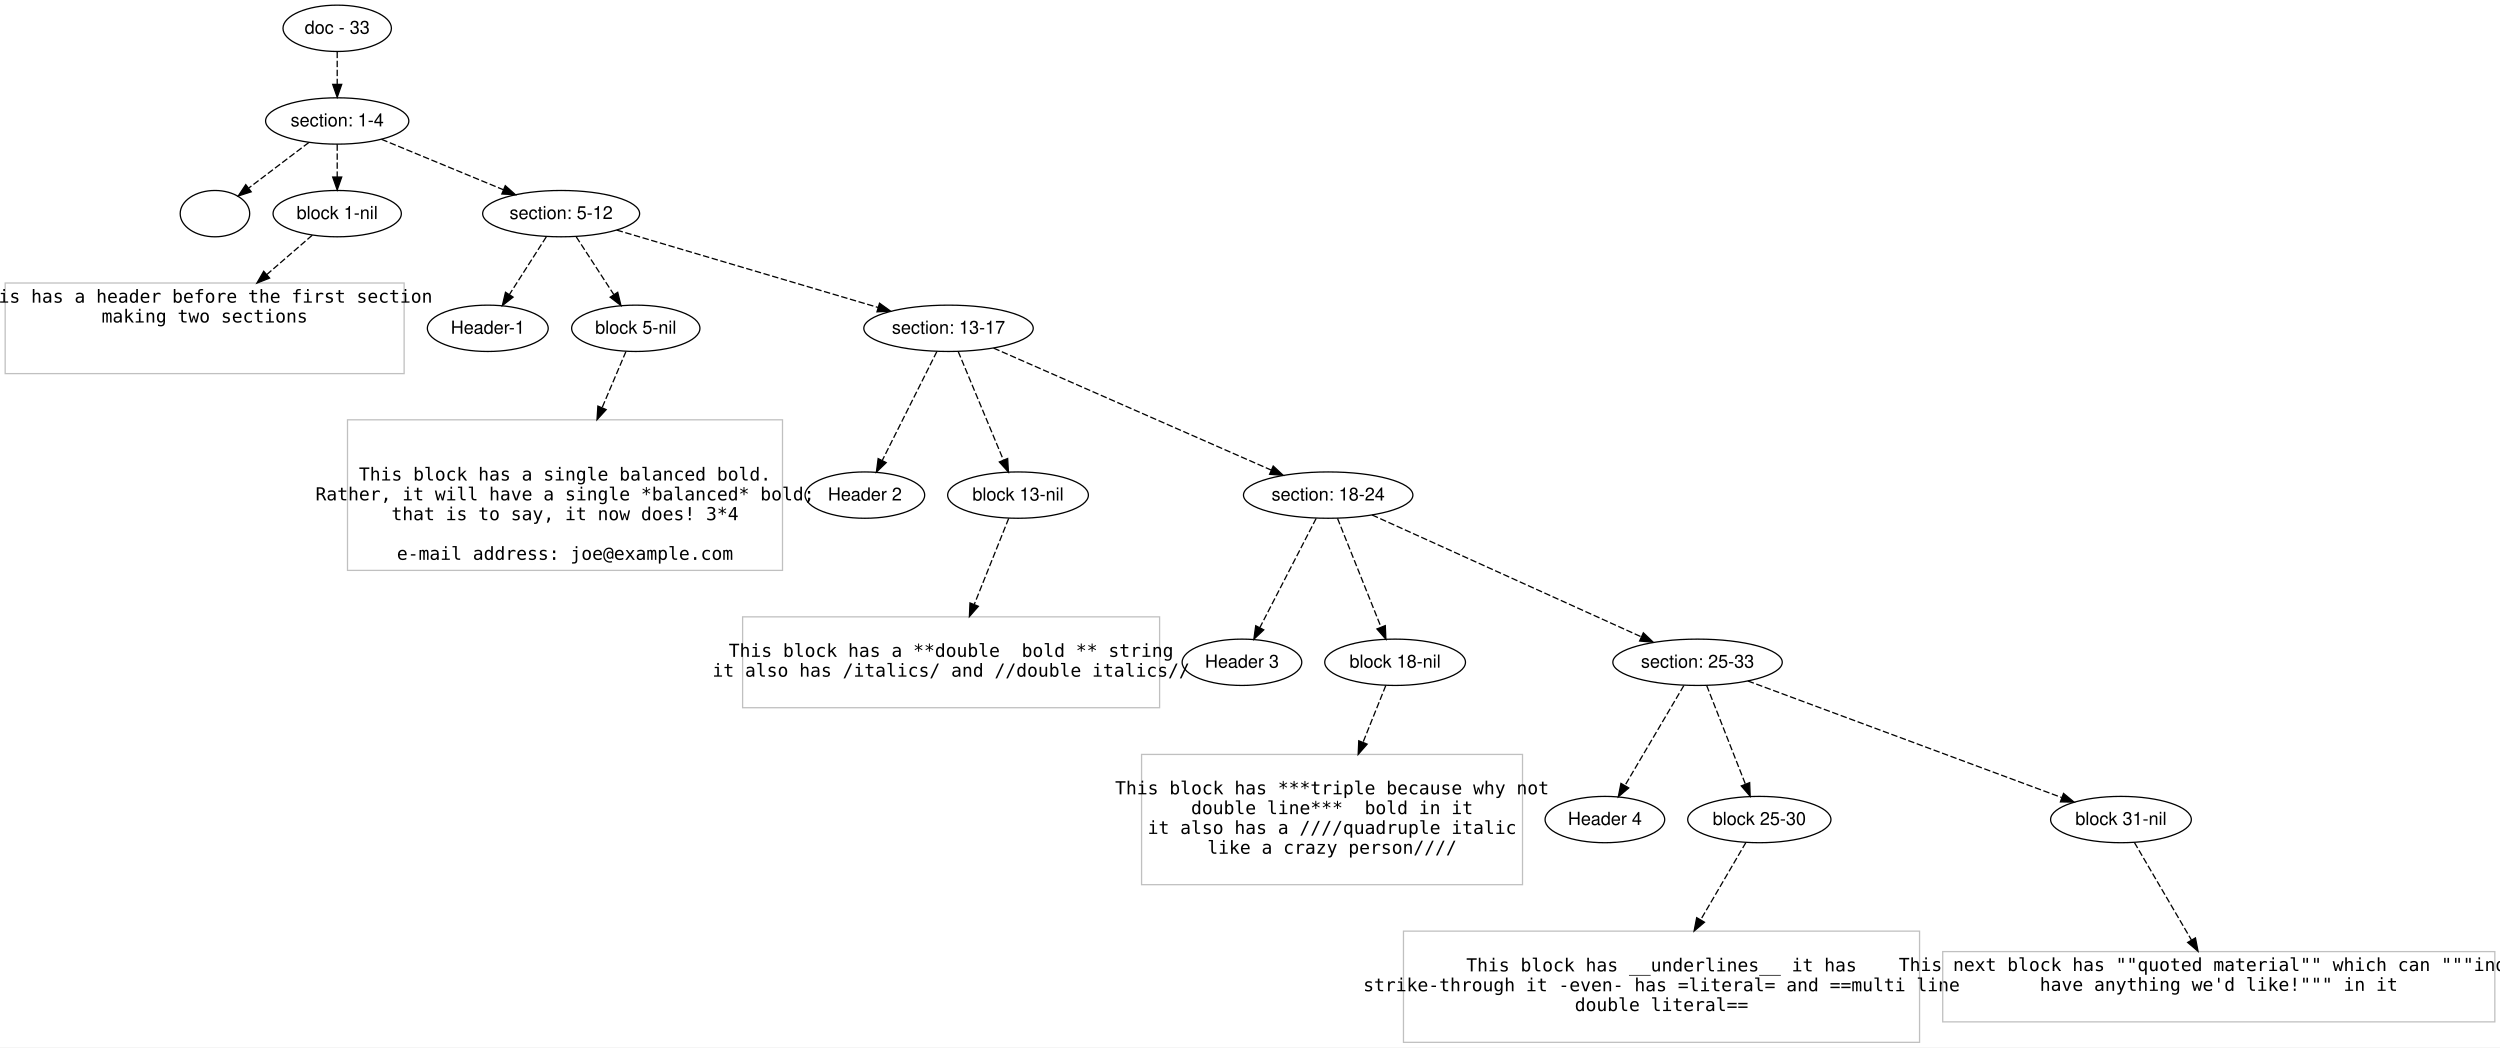
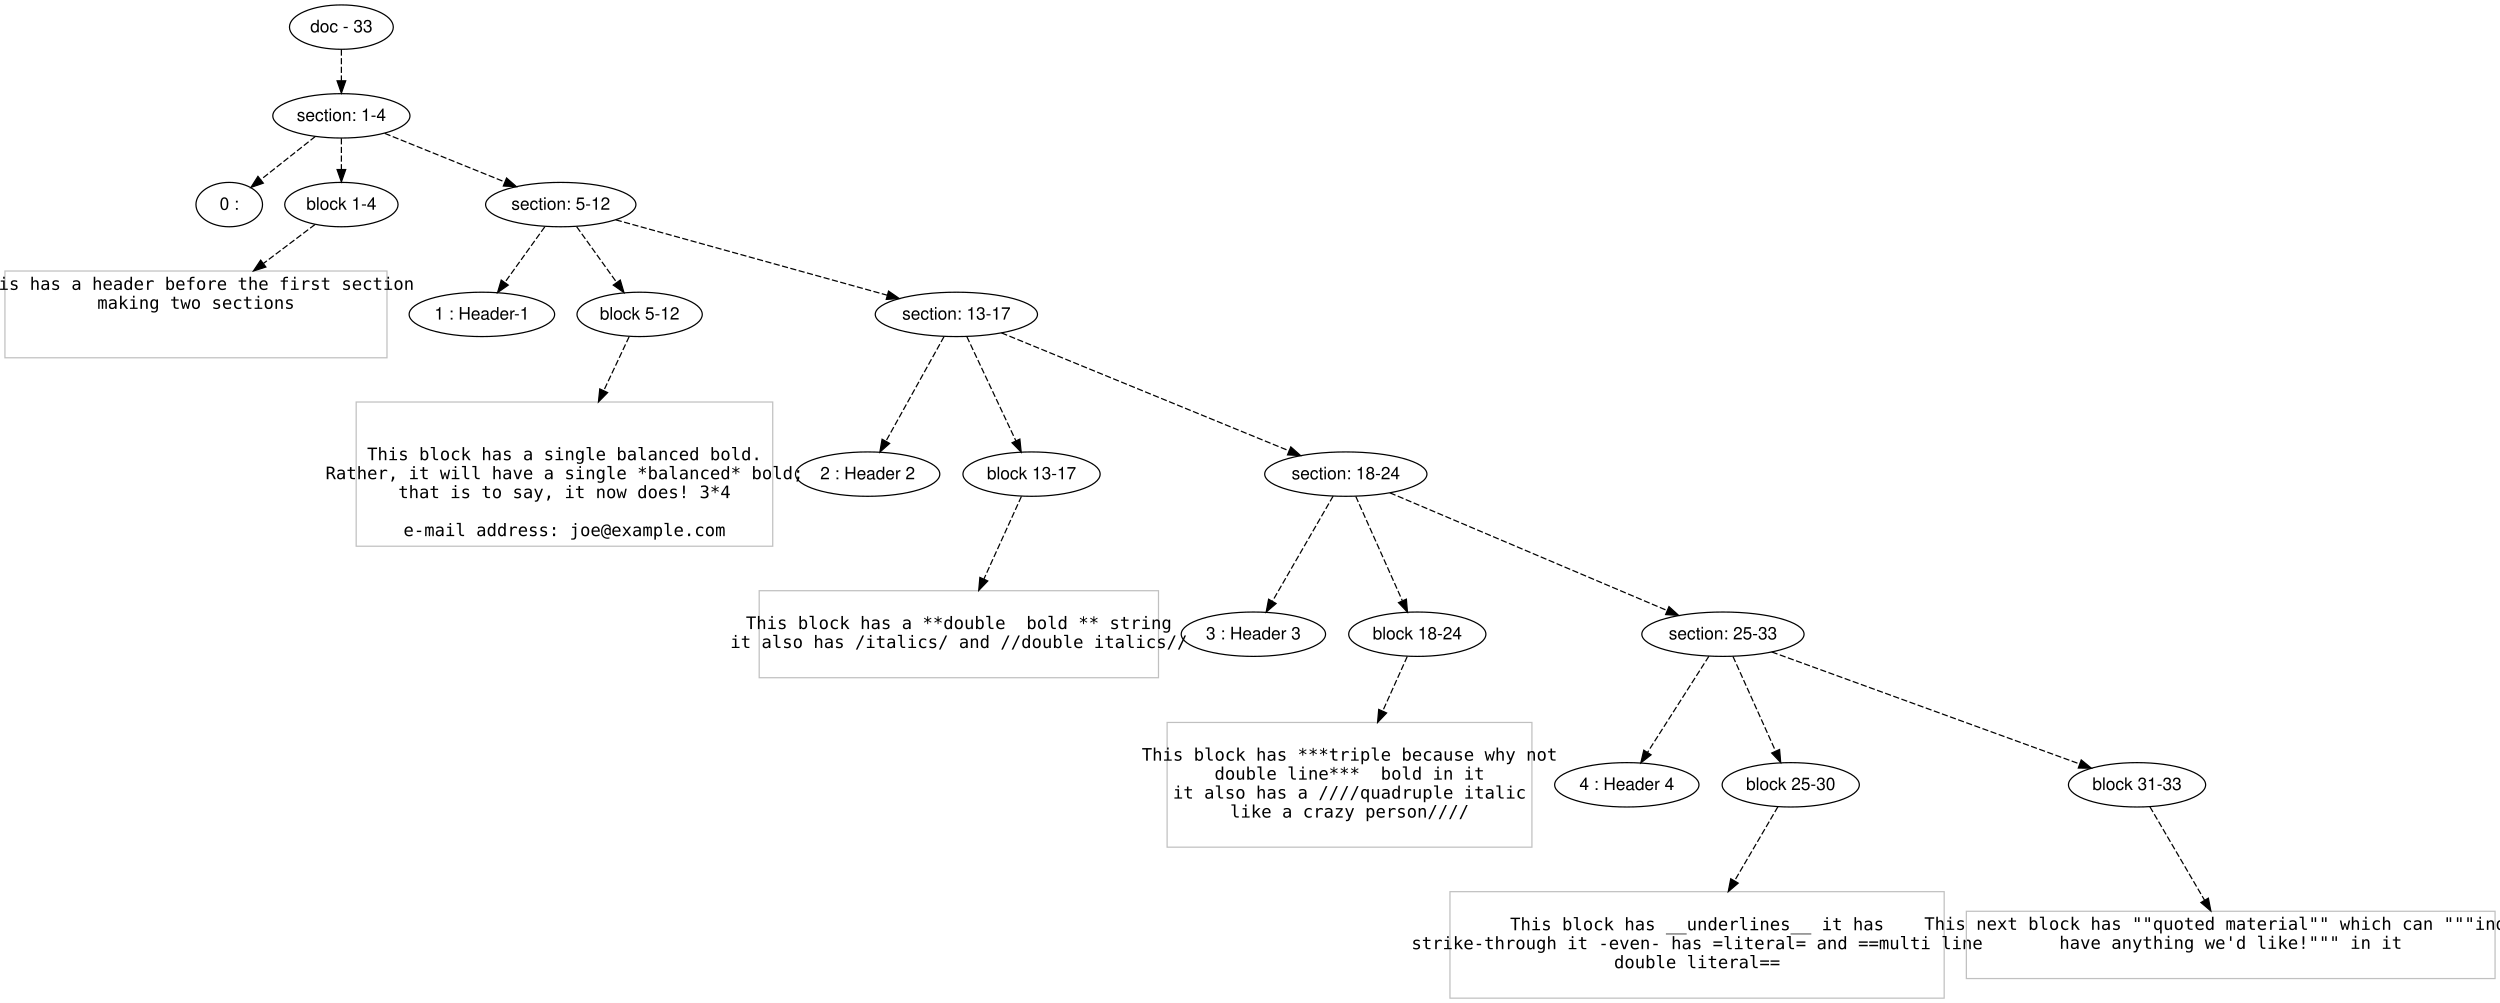
- <svg xmlns="http://www.w3.org/2000/svg" width="1943pt" height="814pt" viewBox="0.00 0.00 1942.50 813.80">
+ <svg xmlns="http://www.w3.org/2000/svg" width="2029pt" height="814pt" viewBox="0.00 0.00 2028.50 813.80">
  <g id="graph0" class="graph" transform="scale(1 1) rotate(0) translate(4 809.8005)">
-     <polygon fill="#ffffff" stroke="transparent" points="-4,4 -4,-809.801 1938.5,-809.801 1938.5,4 -4,4" />
+     <polygon fill="#ffffff" stroke="transparent" points="-4,4 -4,-809.801 2024.5,-809.801 2024.5,4 -4,4" />
    <g id="node1" class="node">
-       <ellipse fill="none" stroke="#000000" cx="258" cy="-787.801" rx="42.122" ry="18" />
-       <text text-anchor="middle" x="258" y="-783.601" font-family="Helvetica,sans-Serif" font-size="14.00" fill="#000000">doc - 33</text>
+       <ellipse fill="none" stroke="#000000" cx="273" cy="-787.801" rx="42.122" ry="18" />
+       <text text-anchor="middle" x="273" y="-783.601" font-family="Helvetica,sans-Serif" font-size="14.00" fill="#000000">doc - 33</text>
    </g>
    <g id="node2" class="node">
-       <ellipse fill="none" stroke="#000000" cx="258" cy="-715.801" rx="55.646" ry="18" />
-       <text text-anchor="middle" x="258" y="-711.601" font-family="Helvetica,sans-Serif" font-size="14.00" fill="#000000">section: 1-4</text>
+       <ellipse fill="none" stroke="#000000" cx="273" cy="-715.801" rx="55.646" ry="18" />
+       <text text-anchor="middle" x="273" y="-711.601" font-family="Helvetica,sans-Serif" font-size="14.00" fill="#000000">section: 1-4</text>
    </g>
    <g id="edge1" class="edge">
-       <path fill="none" stroke="#000000" stroke-dasharray="5,2" d="M258,-769.632C258,-761.932 258,-752.775 258,-744.217" />
-       <polygon fill="#000000" stroke="#000000" points="261.5,-744.214 258,-734.214 254.5,-744.214 261.5,-744.214" />
+       <path fill="none" stroke="#000000" stroke-dasharray="5,2" d="M273,-769.632C273,-761.932 273,-752.775 273,-744.217" />
+       <polygon fill="#000000" stroke="#000000" points="276.5,-744.214 273,-734.214 269.5,-744.214 276.5,-744.214" />
    </g>
    <g id="node3" class="node">
-       <ellipse fill="none" stroke="#000000" cx="163" cy="-643.801" rx="27" ry="18" />
+       <ellipse fill="none" stroke="#000000" cx="182" cy="-643.801" rx="27" ry="18" />
+       <text text-anchor="middle" x="182" y="-639.601" font-family="Helvetica,sans-Serif" font-size="14.00" fill="#000000">0 : </text>
    </g>
    <g id="edge2" class="edge">
-       <path fill="none" stroke="#000000" stroke-dasharray="5,2" d="M235.966,-699.101C222.037,-688.544 203.96,-674.844 189.284,-663.721" />
-       <polygon fill="#000000" stroke="#000000" points="191.176,-660.764 181.092,-657.513 186.948,-666.342 191.176,-660.764" />
+       <path fill="none" stroke="#000000" stroke-dasharray="5,2" d="M251.894,-699.101C238.763,-688.712 221.784,-675.278 207.848,-664.252" />
+       <polygon fill="#000000" stroke="#000000" points="209.641,-661.207 199.627,-657.747 205.297,-666.697 209.641,-661.207" />
    </g>
    <g id="node4" class="node">
-       <ellipse fill="none" stroke="#000000" cx="258" cy="-643.801" rx="49.84" ry="18" />
-       <text text-anchor="middle" x="258" y="-639.601" font-family="Helvetica,sans-Serif" font-size="14.00" fill="#000000">block 1-nil</text>
+       <ellipse fill="none" stroke="#000000" cx="273" cy="-643.801" rx="45.98" ry="18" />
+       <text text-anchor="middle" x="273" y="-639.601" font-family="Helvetica,sans-Serif" font-size="14.00" fill="#000000">block 1-4</text>
    </g>
    <g id="edge3" class="edge">
-       <path fill="none" stroke="#000000" stroke-dasharray="5,2" d="M258,-697.632C258,-689.932 258,-680.775 258,-672.217" />
-       <polygon fill="#000000" stroke="#000000" points="261.5,-672.214 258,-662.214 254.5,-672.214 261.5,-672.214" />
+       <path fill="none" stroke="#000000" stroke-dasharray="5,2" d="M273,-697.632C273,-689.932 273,-680.775 273,-672.217" />
+       <polygon fill="#000000" stroke="#000000" points="276.5,-672.214 273,-662.214 269.5,-672.214 276.5,-672.214" />
    </g>
    <g id="node5" class="node">
-       <ellipse fill="none" stroke="#000000" cx="432" cy="-643.801" rx="60.983" ry="18" />
-       <text text-anchor="middle" x="432" y="-639.601" font-family="Helvetica,sans-Serif" font-size="14.00" fill="#000000">section: 5-12</text>
+       <ellipse fill="none" stroke="#000000" cx="451" cy="-643.801" rx="60.983" ry="18" />
+       <text text-anchor="middle" x="451" y="-639.601" font-family="Helvetica,sans-Serif" font-size="14.00" fill="#000000">section: 5-12</text>
    </g>
    <g id="edge4" class="edge">
-       <path fill="none" stroke="#000000" stroke-dasharray="5,2" d="M292.377,-701.576C319.545,-690.334 357.68,-674.554 387.232,-662.325" />
-       <polygon fill="#000000" stroke="#000000" points="388.598,-665.548 396.5,-658.49 385.922,-659.08 388.598,-665.548" />
+       <path fill="none" stroke="#000000" stroke-dasharray="5,2" d="M308.167,-701.576C336.051,-690.297 375.228,-674.45 405.5,-662.205" />
+       <polygon fill="#000000" stroke="#000000" points="407.033,-665.361 414.991,-658.366 404.408,-658.871 407.033,-665.361" />
    </g>
    <g id="node6" class="node">
      <polygon fill="none" stroke="#c0c0c0" points="310,-589.901 0,-589.901 0,-519.5 310,-519.5 310,-589.901" />
      <text text-anchor="middle" x="155" y="-574.601" font-family="Inconsolata" font-size="14.00" fill="#000000">This has a header before the first section</text>
      <text text-anchor="middle" x="155" y="-559.201" font-family="Inconsolata" font-size="14.00" fill="#000000">making two sections</text>
      <text text-anchor="middle" x="155" y="-543.801" font-family="Inconsolata" font-size="14.00" fill="#000000">       </text>
    </g>
    <g id="edge5" class="edge">
-       <path fill="none" stroke="#000000" stroke-dasharray="5,2" d="M238.626,-627.042C228.589,-618.358 215.84,-607.33 203.34,-596.517" />
-       <polygon fill="#000000" stroke="#000000" points="205.469,-593.731 195.616,-589.835 200.889,-599.025 205.469,-593.731" />
+       <path fill="none" stroke="#000000" stroke-dasharray="5,2" d="M251.631,-627.665C239.863,-618.779 224.667,-607.305 209.826,-596.098" />
+       <polygon fill="#000000" stroke="#000000" points="211.73,-593.151 201.641,-589.918 207.512,-598.737 211.73,-593.151" />
    </g>
    <g id="node7" class="node">
-       <ellipse fill="none" stroke="#000000" cx="375" cy="-554.701" rx="46.95" ry="18" />
-       <text text-anchor="middle" x="375" y="-550.5" font-family="Helvetica,sans-Serif" font-size="14.00" fill="#000000">Header-1</text>
+       <ellipse fill="none" stroke="#000000" cx="387" cy="-554.701" rx="59.029" ry="18" />
+       <text text-anchor="middle" x="387" y="-550.5" font-family="Helvetica,sans-Serif" font-size="14.00" fill="#000000">1 : Header-1</text>
    </g>
    <g id="edge6" class="edge">
-       <path fill="none" stroke="#000000" stroke-dasharray="5,2" d="M420.465,-625.77C412.222,-612.884 401.001,-595.344 391.77,-580.914" />
-       <polygon fill="#000000" stroke="#000000" points="394.66,-578.938 386.323,-572.4 388.764,-582.71 394.66,-578.938" />
+       <path fill="none" stroke="#000000" stroke-dasharray="5,2" d="M438.049,-625.77C428.793,-612.884 416.194,-595.344 405.829,-580.914" />
+       <polygon fill="#000000" stroke="#000000" points="408.39,-578.48 399.714,-572.4 402.705,-582.564 408.39,-578.48" />
    </g>
    <g id="node8" class="node">
-       <ellipse fill="none" stroke="#000000" cx="490" cy="-554.701" rx="49.84" ry="18" />
-       <text text-anchor="middle" x="490" y="-550.5" font-family="Helvetica,sans-Serif" font-size="14.00" fill="#000000">block 5-nil</text>
+       <ellipse fill="none" stroke="#000000" cx="515" cy="-554.701" rx="50.817" ry="18" />
+       <text text-anchor="middle" x="515" y="-550.5" font-family="Helvetica,sans-Serif" font-size="14.00" fill="#000000">block 5-12</text>
    </g>
    <g id="edge7" class="edge">
-       <path fill="none" stroke="#000000" stroke-dasharray="5,2" d="M443.737,-625.77C452.125,-612.884 463.543,-595.344 472.936,-580.914" />
-       <polygon fill="#000000" stroke="#000000" points="475.956,-582.691 478.478,-572.4 470.089,-578.872 475.956,-582.691" />
+       <path fill="none" stroke="#000000" stroke-dasharray="5,2" d="M463.951,-625.77C473.207,-612.884 485.806,-595.344 496.171,-580.914" />
+       <polygon fill="#000000" stroke="#000000" points="499.295,-582.564 502.286,-572.4 493.61,-578.48 499.295,-582.564" />
    </g>
    <g id="node9" class="node">
-       <ellipse fill="none" stroke="#000000" cx="733" cy="-554.701" rx="65.819" ry="18" />
-       <text text-anchor="middle" x="733" y="-550.5" font-family="Helvetica,sans-Serif" font-size="14.00" fill="#000000">section: 13-17</text>
+       <ellipse fill="none" stroke="#000000" cx="772" cy="-554.701" rx="65.819" ry="18" />
+       <text text-anchor="middle" x="772" y="-550.5" font-family="Helvetica,sans-Serif" font-size="14.00" fill="#000000">section: 13-17</text>
    </g>
    <g id="edge8" class="edge">
-       <path fill="none" stroke="#000000" stroke-dasharray="5,2" d="M475.126,-631.035C528.602,-615.205 619.817,-588.204 678.199,-570.922" />
-       <polygon fill="#000000" stroke="#000000" points="679.393,-574.219 687.988,-568.025 677.406,-567.507 679.393,-574.219" />
+       <path fill="none" stroke="#000000" stroke-dasharray="5,2" d="M495.634,-631.412C553.193,-615.435 653.324,-587.641 715.95,-570.258" />
+       <polygon fill="#000000" stroke="#000000" points="716.967,-573.608 725.667,-567.561 715.095,-566.863 716.967,-573.608" />
    </g>
    <g id="node10" class="node">
-       <polygon fill="none" stroke="#c0c0c0" points="604,-483.601 266,-483.601 266,-366.6 604,-366.6 604,-483.601" />
-       <text text-anchor="middle" x="435" y="-436.4" font-family="Inconsolata" font-size="14.00" fill="#000000">This block has a single balanced bold.</text>
-       <text text-anchor="middle" x="435" y="-421" font-family="Inconsolata" font-size="14.00" fill="#000000">Rather, it will have a single *balanced* bold;</text>
-       <text text-anchor="middle" x="435" y="-405.6" font-family="Inconsolata" font-size="14.00" fill="#000000">that is to say, it now does! 3*4</text>
-       <text text-anchor="middle" x="435" y="-390.2" font-family="Inconsolata" font-size="14.00" fill="#000000"> </text>
-       <text text-anchor="middle" x="435" y="-374.8" font-family="Inconsolata" font-size="14.00" fill="#000000">e-mail address: joe@example.com</text>
+       <polygon fill="none" stroke="#c0c0c0" points="623,-483.601 285,-483.601 285,-366.6 623,-366.6 623,-483.601" />
+       <text text-anchor="middle" x="454" y="-436.4" font-family="Inconsolata" font-size="14.00" fill="#000000">This block has a single balanced bold.</text>
+       <text text-anchor="middle" x="454" y="-421" font-family="Inconsolata" font-size="14.00" fill="#000000">Rather, it will have a single *balanced* bold;</text>
+       <text text-anchor="middle" x="454" y="-405.6" font-family="Inconsolata" font-size="14.00" fill="#000000">that is to say, it now does! 3*4</text>
+       <text text-anchor="middle" x="454" y="-390.2" font-family="Inconsolata" font-size="14.00" fill="#000000"> </text>
+       <text text-anchor="middle" x="454" y="-374.8" font-family="Inconsolata" font-size="14.00" fill="#000000">e-mail address: joe@example.com</text>
    </g>
    <g id="edge9" class="edge">
-       <path fill="none" stroke="#000000" stroke-dasharray="5,2" d="M482.353,-536.68C477.442,-525.11 470.724,-509.28 463.891,-493.179" />
-       <polygon fill="#000000" stroke="#000000" points="466.996,-491.536 459.868,-483.697 460.552,-494.27 466.996,-491.536" />
+       <path fill="none" stroke="#000000" stroke-dasharray="5,2" d="M506.518,-536.68C501.072,-525.11 493.621,-509.28 486.043,-493.179" />
+       <polygon fill="#000000" stroke="#000000" points="489.006,-491.255 481.58,-483.697 482.672,-494.236 489.006,-491.255" />
    </g>
    <g id="node11" class="node">
-       <ellipse fill="none" stroke="#000000" cx="668" cy="-425.1" rx="46.474" ry="18" />
-       <text text-anchor="middle" x="668" y="-420.9" font-family="Helvetica,sans-Serif" font-size="14.00" fill="#000000">Header 2</text>
+       <ellipse fill="none" stroke="#000000" cx="700" cy="-425.1" rx="58.553" ry="18" />
+       <text text-anchor="middle" x="700" y="-420.9" font-family="Helvetica,sans-Serif" font-size="14.00" fill="#000000">2 : Header 2</text>
    </g>
    <g id="edge10" class="edge">
-       <path fill="none" stroke="#000000" stroke-dasharray="5,2" d="M723.962,-536.68C712.95,-514.725 694.244,-477.428 681.518,-452.052" />
-       <polygon fill="#000000" stroke="#000000" points="684.573,-450.337 676.961,-442.968 678.316,-453.476 684.573,-450.337" />
+       <path fill="none" stroke="#000000" stroke-dasharray="5,2" d="M761.989,-536.68C749.737,-514.628 728.888,-477.099 714.787,-451.718" />
+       <polygon fill="#000000" stroke="#000000" points="717.842,-450.01 709.926,-442.968 711.723,-453.409 717.842,-450.01" />
    </g>
    <g id="node12" class="node">
-       <ellipse fill="none" stroke="#000000" cx="787" cy="-425.1" rx="54.676" ry="18" />
-       <text text-anchor="middle" x="787" y="-420.9" font-family="Helvetica,sans-Serif" font-size="14.00" fill="#000000">block 13-nil</text>
+       <ellipse fill="none" stroke="#000000" cx="833" cy="-425.1" rx="55.654" ry="18" />
+       <text text-anchor="middle" x="833" y="-420.9" font-family="Helvetica,sans-Serif" font-size="14.00" fill="#000000">block 13-17</text>
    </g>
    <g id="edge11" class="edge">
-       <path fill="none" stroke="#000000" stroke-dasharray="5,2" d="M740.509,-536.68C749.616,-514.821 765.06,-477.756 775.63,-452.388" />
-       <polygon fill="#000000" stroke="#000000" points="778.94,-453.545 779.555,-442.968 772.478,-450.852 778.94,-453.545" />
+       <path fill="none" stroke="#000000" stroke-dasharray="5,2" d="M780.482,-536.68C790.816,-514.725 808.371,-477.428 820.314,-452.052" />
+       <polygon fill="#000000" stroke="#000000" points="823.498,-453.506 824.59,-442.968 817.165,-450.525 823.498,-453.506" />
    </g>
    <g id="node13" class="node">
-       <ellipse fill="none" stroke="#000000" cx="1028" cy="-425.1" rx="65.819" ry="18" />
-       <text text-anchor="middle" x="1028" y="-420.9" font-family="Helvetica,sans-Serif" font-size="14.00" fill="#000000">section: 18-24</text>
+       <ellipse fill="none" stroke="#000000" cx="1088" cy="-425.1" rx="65.819" ry="18" />
+       <text text-anchor="middle" x="1088" y="-420.9" font-family="Helvetica,sans-Serif" font-size="14.00" fill="#000000">section: 18-24</text>
    </g>
    <g id="edge12" class="edge">
-       <path fill="none" stroke="#000000" stroke-dasharray="5,2" d="M767.999,-539.325C821.78,-515.697 924.69,-470.487 983.628,-444.594" />
-       <polygon fill="#000000" stroke="#000000" points="985.299,-447.683 993.047,-440.456 982.484,-441.274 985.299,-447.683" />
+       <path fill="none" stroke="#000000" stroke-dasharray="5,2" d="M808.558,-539.707C866.352,-516.004 978.736,-469.913 1041.951,-443.986" />
+       <polygon fill="#000000" stroke="#000000" points="1043.36,-447.192 1051.284,-440.159 1040.704,-440.715 1043.36,-447.192" />
    </g>
    <g id="node14" class="node">
-       <polygon fill="none" stroke="#c0c0c0" points="897,-330.501 573,-330.501 573,-259.9 897,-259.9 897,-330.501" />
-       <text text-anchor="middle" x="735" y="-299.4" font-family="Inconsolata" font-size="14.00" fill="#000000">This block has a **double  bold ** string</text>
-       <text text-anchor="middle" x="735" y="-284" font-family="Inconsolata" font-size="14.00" fill="#000000">it also has /italics/ and //double italics//</text>
+       <polygon fill="none" stroke="#c0c0c0" points="936,-330.501 612,-330.501 612,-259.9 936,-259.9 936,-330.501" />
+       <text text-anchor="middle" x="774" y="-299.4" font-family="Inconsolata" font-size="14.00" fill="#000000">This block has a **double  bold ** string</text>
+       <text text-anchor="middle" x="774" y="-284" font-family="Inconsolata" font-size="14.00" fill="#000000">it also has /italics/ and //double italics//</text>
    </g>
    <g id="edge13" class="edge">
-       <path fill="none" stroke="#000000" stroke-dasharray="5,2" d="M779.77,-407.038C772.884,-389.837 762.237,-363.24 753.053,-340.298" />
-       <polygon fill="#000000" stroke="#000000" points="756.188,-338.711 749.222,-330.728 749.689,-341.313 756.188,-338.711" />
+       <path fill="none" stroke="#000000" stroke-dasharray="5,2" d="M824.796,-407.038C816.948,-389.76 804.795,-363.002 794.344,-339.991" />
+       <polygon fill="#000000" stroke="#000000" points="797.459,-338.386 790.137,-330.728 791.085,-341.281 797.459,-338.386" />
    </g>
    <g id="node15" class="node">
-       <ellipse fill="none" stroke="#000000" cx="961" cy="-295.2" rx="46.474" ry="18" />
-       <text text-anchor="middle" x="961" y="-291" font-family="Helvetica,sans-Serif" font-size="14.00" fill="#000000">Header 3</text>
+       <ellipse fill="none" stroke="#000000" cx="1013" cy="-295.2" rx="58.553" ry="18" />
+       <text text-anchor="middle" x="1013" y="-291" font-family="Helvetica,sans-Serif" font-size="14.00" fill="#000000">3 : Header 3</text>
    </g>
    <g id="edge14" class="edge">
-       <path fill="none" stroke="#000000" stroke-dasharray="5,2" d="M1018.684,-407.038C1007.333,-385.032 988.052,-347.649 974.933,-322.215" />
-       <polygon fill="#000000" stroke="#000000" points="977.932,-320.392 970.237,-313.109 971.71,-323.601 977.932,-320.392" />
+       <path fill="none" stroke="#000000" stroke-dasharray="5,2" d="M1077.729,-407.311C1065.009,-385.28 1043.22,-347.542 1028.473,-321.999" />
+       <polygon fill="#000000" stroke="#000000" points="1031.419,-320.102 1023.388,-313.192 1025.357,-323.602 1031.419,-320.102" />
    </g>
    <g id="node16" class="node">
-       <ellipse fill="none" stroke="#000000" cx="1080" cy="-295.2" rx="54.676" ry="18" />
-       <text text-anchor="middle" x="1080" y="-291" font-family="Helvetica,sans-Serif" font-size="14.00" fill="#000000">block 18-nil</text>
+       <ellipse fill="none" stroke="#000000" cx="1146" cy="-295.2" rx="55.654" ry="18" />
+       <text text-anchor="middle" x="1146" y="-291" font-family="Helvetica,sans-Serif" font-size="14.00" fill="#000000">block 18-24</text>
    </g>
    <g id="edge15" class="edge">
-       <path fill="none" stroke="#000000" stroke-dasharray="5,2" d="M1035.23,-407.038C1044.001,-385.129 1058.873,-347.978 1069.051,-322.551" />
-       <polygon fill="#000000" stroke="#000000" points="1072.364,-323.693 1072.831,-313.109 1065.865,-321.092 1072.364,-323.693" />
+       <path fill="none" stroke="#000000" stroke-dasharray="5,2" d="M1096.065,-407.038C1105.847,-385.129 1122.435,-347.978 1133.788,-322.551" />
+       <polygon fill="#000000" stroke="#000000" points="1137.123,-323.667 1138.004,-313.109 1130.731,-320.813 1137.123,-323.667" />
    </g>
    <g id="node17" class="node">
-       <ellipse fill="none" stroke="#000000" cx="1315" cy="-295.2" rx="65.819" ry="18" />
-       <text text-anchor="middle" x="1315" y="-291" font-family="Helvetica,sans-Serif" font-size="14.00" fill="#000000">section: 25-33</text>
+       <ellipse fill="none" stroke="#000000" cx="1394" cy="-295.2" rx="65.819" ry="18" />
+       <text text-anchor="middle" x="1394" y="-291" font-family="Helvetica,sans-Serif" font-size="14.00" fill="#000000">section: 25-33</text>
    </g>
    <g id="edge16" class="edge">
-       <path fill="none" stroke="#000000" stroke-dasharray="5,2" d="M1062.05,-409.689C1114.232,-386.071 1213.954,-340.935 1271.368,-314.949" />
-       <polygon fill="#000000" stroke="#000000" points="1272.881,-318.106 1280.548,-310.794 1269.995,-311.728 1272.881,-318.106" />
+       <path fill="none" stroke="#000000" stroke-dasharray="5,2" d="M1123.701,-409.945C1179.52,-386.249 1287.396,-340.455 1348.64,-314.456" />
+       <polygon fill="#000000" stroke="#000000" points="1350.216,-317.589 1358.053,-310.46 1347.481,-311.146 1350.216,-317.589" />
    </g>
    <g id="node18" class="node">
-       <polygon fill="none" stroke="#c0c0c0" points="1179,-223.601 883,-223.601 883,-122.399 1179,-122.399 1179,-223.601" />
-       <text text-anchor="middle" x="1031" y="-192.6" font-family="Inconsolata" font-size="14.00" fill="#000000">This block has ***triple because why not</text>
-       <text text-anchor="middle" x="1031" y="-177.2" font-family="Inconsolata" font-size="14.00" fill="#000000">double line***  bold in it</text>
-       <text text-anchor="middle" x="1031" y="-161.8" font-family="Inconsolata" font-size="14.00" fill="#000000">it also has a ////quadruple italic</text>
-       <text text-anchor="middle" x="1031" y="-146.4" font-family="Inconsolata" font-size="14.00" fill="#000000">like a crazy person////</text>
+       <polygon fill="none" stroke="#c0c0c0" points="1239,-223.601 943,-223.601 943,-122.399 1239,-122.399 1239,-223.601" />
+       <text text-anchor="middle" x="1091" y="-192.6" font-family="Inconsolata" font-size="14.00" fill="#000000">This block has ***triple because why not</text>
+       <text text-anchor="middle" x="1091" y="-177.2" font-family="Inconsolata" font-size="14.00" fill="#000000">double line***  bold in it</text>
+       <text text-anchor="middle" x="1091" y="-161.8" font-family="Inconsolata" font-size="14.00" fill="#000000">it also has a ////quadruple italic</text>
+       <text text-anchor="middle" x="1091" y="-146.4" font-family="Inconsolata" font-size="14.00" fill="#000000">like a crazy person////</text>
    </g>
    <g id="edge17" class="edge">
-       <path fill="none" stroke="#000000" stroke-dasharray="5,2" d="M1072.77,-277.169C1068.03,-265.348 1061.535,-249.151 1055.079,-233.05" />
-       <polygon fill="#000000" stroke="#000000" points="1058.266,-231.595 1051.296,-223.616 1051.769,-234.2 1058.266,-231.595" />
+       <path fill="none" stroke="#000000" stroke-dasharray="5,2" d="M1137.885,-277.169C1132.564,-265.348 1125.274,-249.151 1118.028,-233.05" />
+       <polygon fill="#000000" stroke="#000000" points="1121.077,-231.298 1113.781,-223.616 1114.694,-234.172 1121.077,-231.298" />
    </g>
    <g id="node19" class="node">
-       <ellipse fill="none" stroke="#000000" cx="1243" cy="-173" rx="46.474" ry="18" />
-       <text text-anchor="middle" x="1243" y="-168.8" font-family="Helvetica,sans-Serif" font-size="14.00" fill="#000000">Header 4</text>
+       <ellipse fill="none" stroke="#000000" cx="1316" cy="-173" rx="58.553" ry="18" />
+       <text text-anchor="middle" x="1316" y="-168.8" font-family="Helvetica,sans-Serif" font-size="14.00" fill="#000000">4 : Header 4</text>
    </g>
    <g id="edge18" class="edge">
-       <path fill="none" stroke="#000000" stroke-dasharray="5,2" d="M1304.376,-277.169C1292.29,-256.656 1272.438,-222.964 1258.596,-199.47" />
-       <polygon fill="#000000" stroke="#000000" points="1261.525,-197.547 1253.433,-190.708 1255.494,-201.1 1261.525,-197.547" />
+       <path fill="none" stroke="#000000" stroke-dasharray="5,2" d="M1382.658,-277.431C1369.545,-256.887 1347.837,-222.879 1332.772,-199.277" />
+       <polygon fill="#000000" stroke="#000000" points="1335.686,-197.337 1327.356,-190.791 1329.786,-201.103 1335.686,-197.337" />
    </g>
    <g id="node20" class="node">
-       <ellipse fill="none" stroke="#000000" cx="1363" cy="-173" rx="55.654" ry="18" />
-       <text text-anchor="middle" x="1363" y="-168.8" font-family="Helvetica,sans-Serif" font-size="14.00" fill="#000000">block 25-30</text>
+       <ellipse fill="none" stroke="#000000" cx="1449" cy="-173" rx="55.654" ry="18" />
+       <text text-anchor="middle" x="1449" y="-168.8" font-family="Helvetica,sans-Serif" font-size="14.00" fill="#000000">block 25-30</text>
    </g>
    <g id="edge19" class="edge">
-       <path fill="none" stroke="#000000" stroke-dasharray="5,2" d="M1322.083,-277.169C1330.023,-256.953 1342.991,-223.939 1352.198,-200.499" />
-       <polygon fill="#000000" stroke="#000000" points="1355.49,-201.692 1355.888,-191.105 1348.975,-199.133 1355.49,-201.692" />
+       <path fill="none" stroke="#000000" stroke-dasharray="5,2" d="M1402.115,-277.169C1411.214,-256.953 1426.073,-223.939 1436.623,-200.499" />
+       <polygon fill="#000000" stroke="#000000" points="1439.939,-201.661 1440.851,-191.105 1433.555,-198.788 1439.939,-201.661" />
    </g>
    <g id="node21" class="node">
-       <ellipse fill="none" stroke="#000000" cx="1644" cy="-173" rx="54.676" ry="18" />
-       <text text-anchor="middle" x="1644" y="-168.8" font-family="Helvetica,sans-Serif" font-size="14.00" fill="#000000">block 31-nil</text>
+       <ellipse fill="none" stroke="#000000" cx="1730" cy="-173" rx="55.654" ry="18" />
+       <text text-anchor="middle" x="1730" y="-168.8" font-family="Helvetica,sans-Serif" font-size="14.00" fill="#000000">block 31-33</text>
    </g>
    <g id="edge20" class="edge">
-       <path fill="none" stroke="#000000" stroke-dasharray="5,2" d="M1354.033,-280.702C1415.069,-258.032 1532.845,-214.286 1597.943,-190.107" />
-       <polygon fill="#000000" stroke="#000000" points="1599.381,-193.307 1607.537,-186.544 1596.944,-186.745 1599.381,-193.307" />
+       <path fill="none" stroke="#000000" stroke-dasharray="5,2" d="M1433.532,-280.823C1495.948,-258.123 1617.05,-214.079 1683.531,-189.901" />
+       <polygon fill="#000000" stroke="#000000" points="1684.728,-193.19 1692.93,-186.482 1682.335,-186.611 1684.728,-193.19" />
    </g>
    <g id="node22" class="node">
-       <polygon fill="none" stroke="#c0c0c0" points="1487.5,-86.3 1086.5,-86.3 1086.5,.1 1487.5,.1 1487.5,-86.3" />
-       <text text-anchor="middle" x="1287" y="-55" font-family="Inconsolata" font-size="14.00" fill="#000000">  This block has __underlines__ it has </text>
-       <text text-anchor="middle" x="1287" y="-39.6" font-family="Inconsolata" font-size="14.00" fill="#000000">strike-through it -even- has =literal= and ==multi line</text>
-       <text text-anchor="middle" x="1287" y="-24.2" font-family="Inconsolata" font-size="14.00" fill="#000000">double literal==</text>
+       <polygon fill="none" stroke="#c0c0c0" points="1573.5,-86.3 1172.5,-86.3 1172.5,.1 1573.5,.1 1573.5,-86.3" />
+       <text text-anchor="middle" x="1373" y="-55" font-family="Inconsolata" font-size="14.00" fill="#000000">  This block has __underlines__ it has </text>
+       <text text-anchor="middle" x="1373" y="-39.6" font-family="Inconsolata" font-size="14.00" fill="#000000">strike-through it -even- has =literal= and ==multi line</text>
+       <text text-anchor="middle" x="1373" y="-24.2" font-family="Inconsolata" font-size="14.00" fill="#000000">double literal==</text>
    </g>
    <g id="edge21" class="edge">
-       <path fill="none" stroke="#000000" stroke-dasharray="5,2" d="M1352.592,-155.21C1343.516,-139.698 1329.885,-116.4 1317.396,-95.054" />
-       <polygon fill="#000000" stroke="#000000" points="1320.385,-93.231 1312.314,-86.368 1314.343,-96.766 1320.385,-93.231" />
+       <path fill="none" stroke="#000000" stroke-dasharray="5,2" d="M1438.592,-155.21C1429.516,-139.698 1415.885,-116.4 1403.396,-95.054" />
+       <polygon fill="#000000" stroke="#000000" points="1406.385,-93.231 1398.314,-86.368 1400.343,-96.766 1406.385,-93.231" />
    </g>
    <g id="node23" class="node">
-       <polygon fill="none" stroke="#c0c0c0" points="1934.5,-70.4 1505.5,-70.4 1505.5,-15.8 1934.5,-15.8 1934.5,-70.4" />
-       <text text-anchor="middle" x="1720" y="-55.3" font-family="Inconsolata" font-size="14.00" fill="#000000">This next block has ""quoted material"" which can """indeed</text>
-       <text text-anchor="middle" x="1720" y="-39.9" font-family="Inconsolata" font-size="14.00" fill="#000000">have anything we'd like!""" in it</text>
+       <polygon fill="none" stroke="#c0c0c0" points="2020.5,-70.4 1591.5,-70.4 1591.5,-15.8 2020.5,-15.8 2020.5,-70.4" />
+       <text text-anchor="middle" x="1806" y="-55.3" font-family="Inconsolata" font-size="14.00" fill="#000000">This next block has ""quoted material"" which can """indeed</text>
+       <text text-anchor="middle" x="1806" y="-39.9" font-family="Inconsolata" font-size="14.00" fill="#000000">have anything we'd like!""" in it</text>
    </g>
    <g id="edge22" class="edge">
-       <path fill="none" stroke="#000000" stroke-dasharray="5,2" d="M1654.408,-155.21C1665.777,-135.779 1684.295,-104.127 1698.761,-79.403" />
-       <polygon fill="#000000" stroke="#000000" points="1701.857,-81.041 1703.886,-70.642 1695.815,-77.506 1701.857,-81.041" />
+       <path fill="none" stroke="#000000" stroke-dasharray="5,2" d="M1740.408,-155.21C1751.777,-135.779 1770.295,-104.127 1784.761,-79.403" />
+       <polygon fill="#000000" stroke="#000000" points="1787.857,-81.041 1789.886,-70.642 1781.815,-77.506 1787.857,-81.041" />
    </g>
  </g>
</svg>
